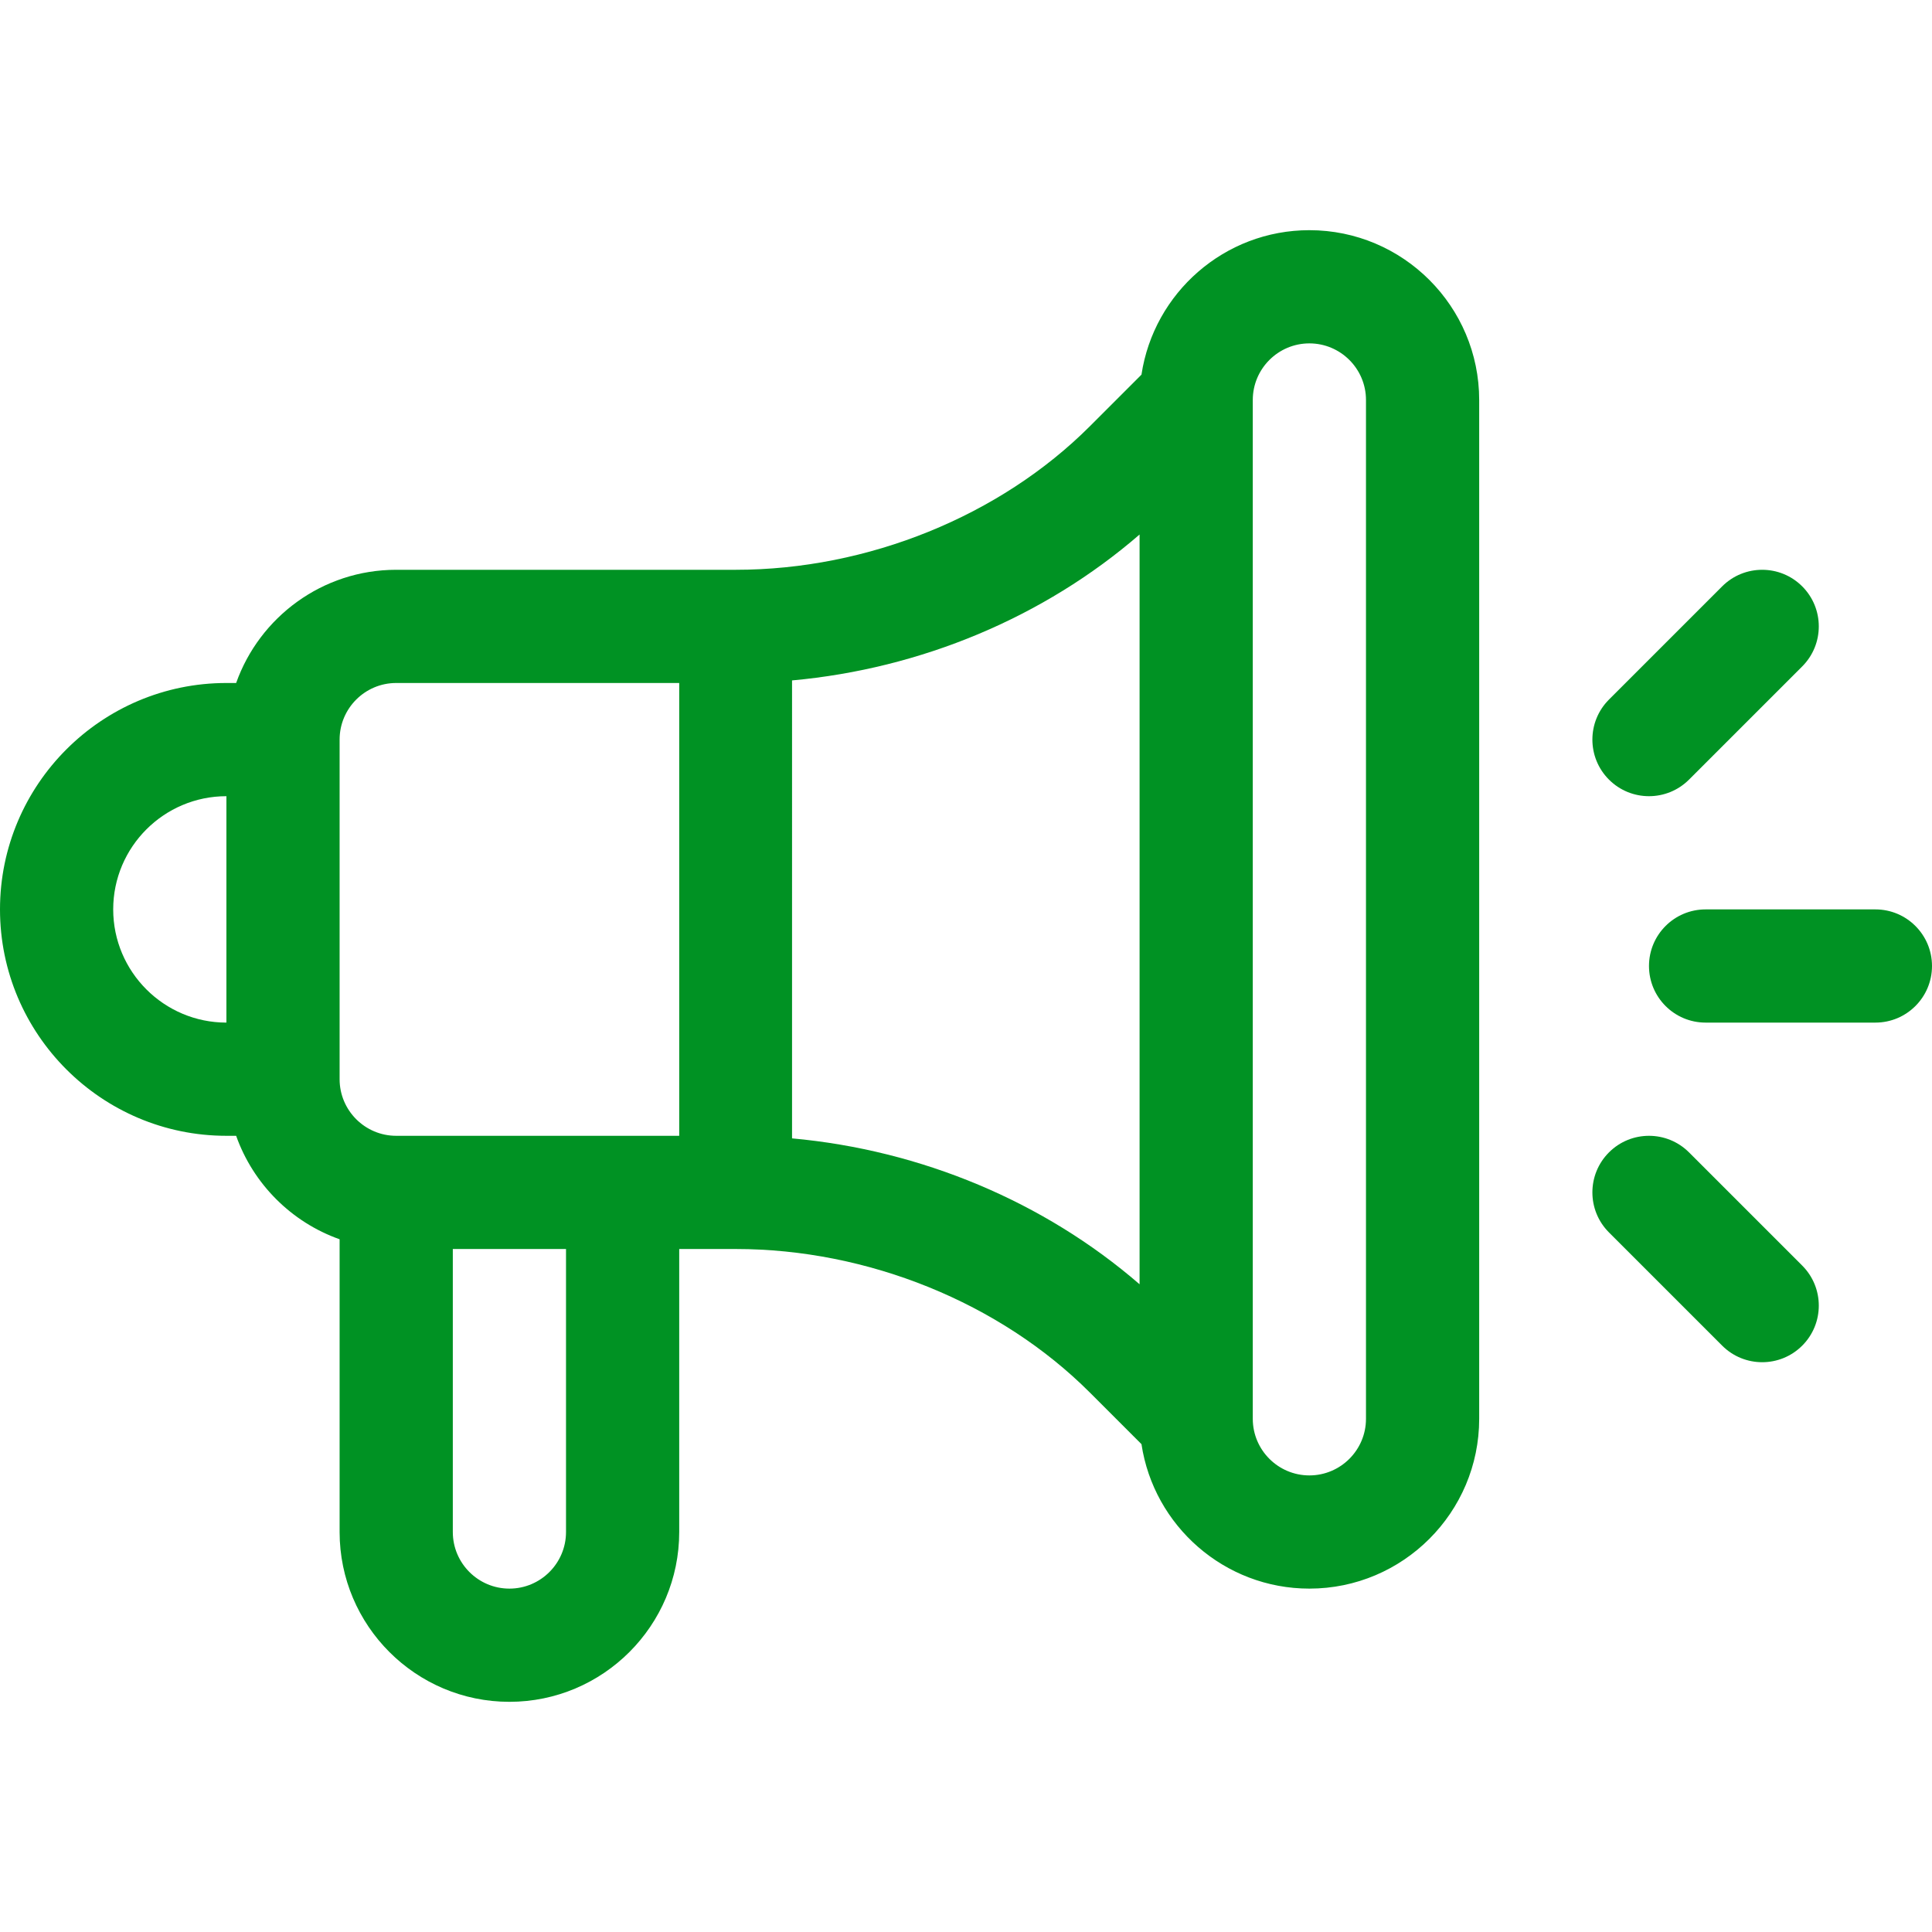
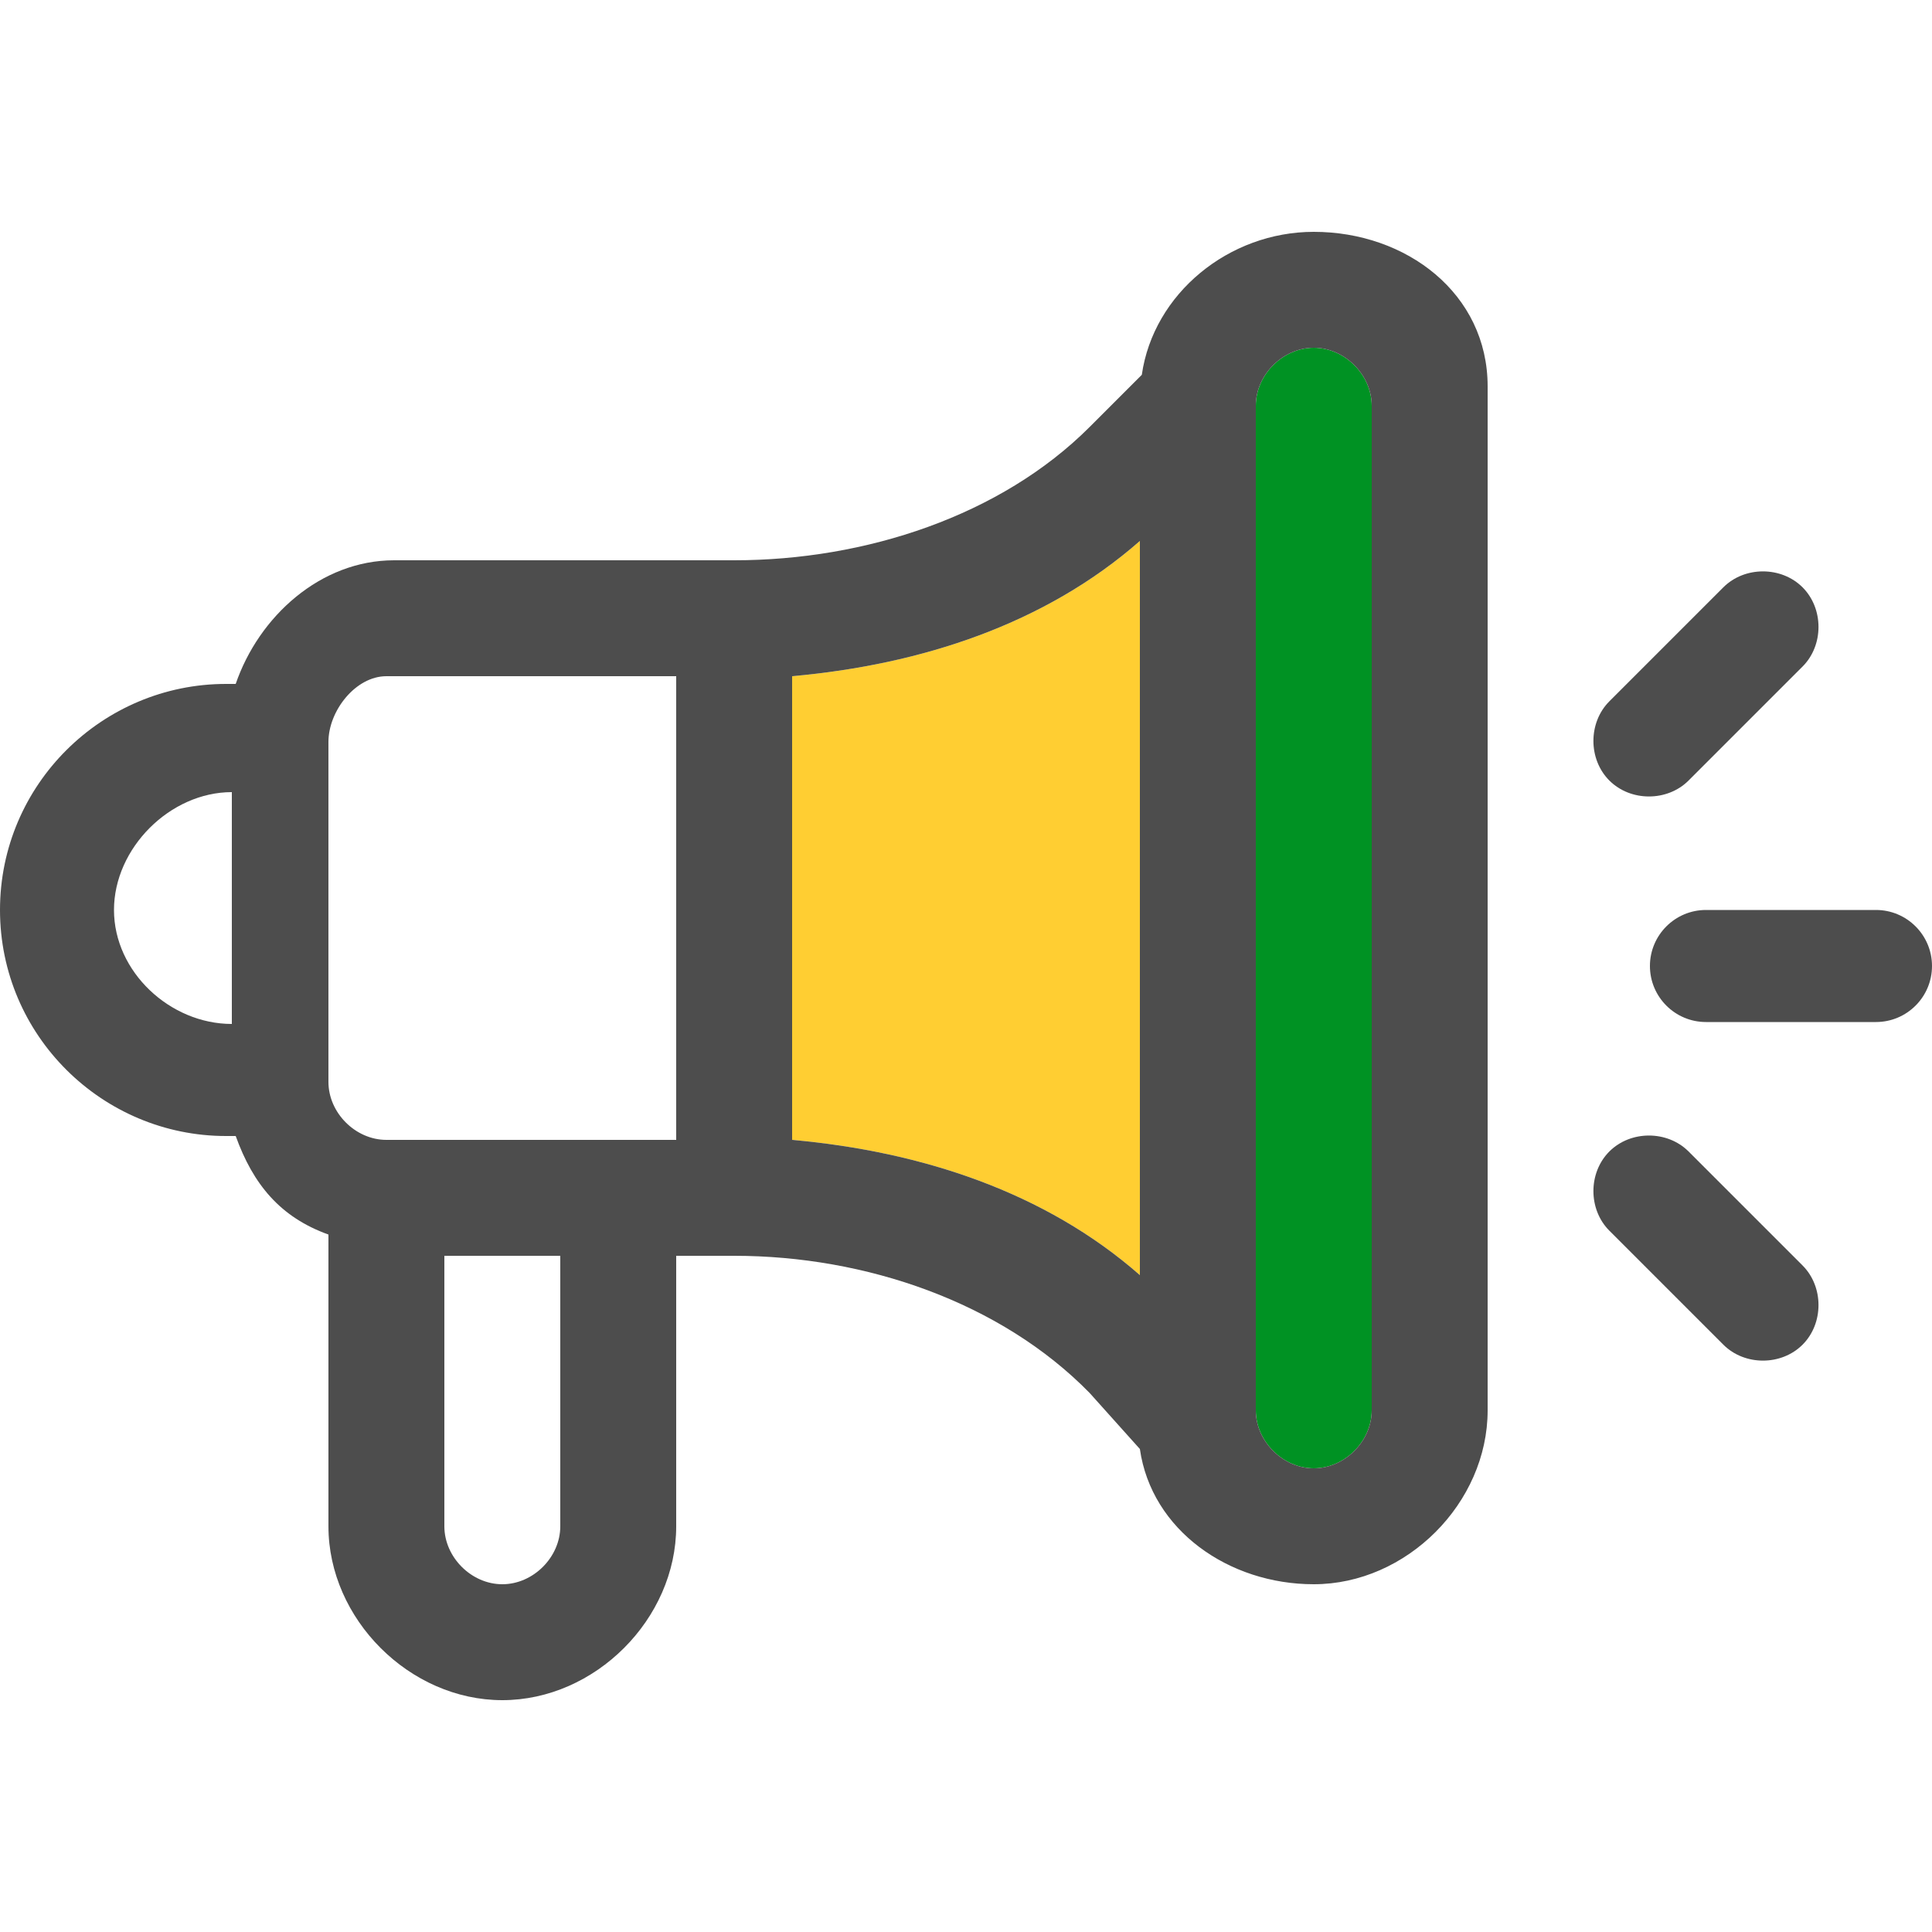
- <svg xmlns="http://www.w3.org/2000/svg" version="1.1" id="Capa_1" x="0px" y="0px" viewBox="0 0 512 512" style="enable-background:new 0 0 512 512;" xml:space="preserve">
+ <svg xmlns="http://www.w3.org/2000/svg" version="1.1" id="Capa_1" x="0px" y="0px" viewBox="0 0 100 100" enable-background="new 0 0 100 100" xml:space="preserve">
  <g>
-     <g>
-       <path fill="#009223" d="M497,241h-45c-8.284,0-15,6.716-15,15s6.716,15,15,15h45c8.284,0,15-6.716,15-15S505.284,241,497,241z" />
-     </g>
-   </g>
-   <g>
-     <g>
-       <path fill="#009223" d="M477.607,335.394l-30-30c-5.857-5.857-15.355-5.857-21.213,0c-5.859,5.857-5.859,15.355,0,21.213l30,30    c5.857,5.858,15.356,5.858,21.213,0C483.465,350.749,483.465,341.252,477.607,335.394z" />
-     </g>
-   </g>
-   <g>
-     <g>
-       <path fill="#009223" d="M477.606,155.394c-5.857-5.857-15.355-5.857-21.213,0l-30,30c-5.858,5.858-5.858,15.355,0,21.213    c5.858,5.858,15.356,5.857,21.213,0l30-30C483.464,170.749,483.464,161.252,477.606,155.394z" />
-     </g>
-   </g>
-   <g>
-     <g>
-       <path fill="#009223" d="M347,61c-22.531,0-41.245,16.645-44.497,38.284l-13.683,13.683C265.005,136.782,229.933,151,195,151h-90    c-19.555,0-36.228,12.541-42.42,30H60c-33.084,0-60,26.916-60,60s26.916,60,60,60h2.58c4.527,12.764,14.656,22.893,27.42,27.42    V406c0,24.813,20.188,45,45.001,45C159.813,451,180,430.813,180,406v-75h15c34.932,0,70.004,14.218,93.82,38.033l13.683,13.683    C305.755,404.354,324.47,421,347.001,421C371.813,421,392,400.813,392,376V106C392,81.187,371.813,61,347,61z M60,271    c-16.542,0-30-13.458-30-30s13.458-30,30-30V271z M150,406c0,8.271-6.729,15-15,15s-15-6.729-15-15v-75h30V406z M180,301h-75    c-8.271,0-15-6.729-15-15v-90c0-8.271,6.729-15,15-15h75V301z M302,340.346c-25.341-21.932-57.922-35.559-92.1-38.666    l0.001-121.361c34.177-3.106,66.758-16.733,92.099-38.666V340.346z M362,376c0,8.271-6.729,15-14.999,15H347    c-8.271,0-15-6.729-15-15V106c0-8.271,6.729-15,15.001-15c8.27,0,14.999,6.729,14.999,15V376z" />
-     </g>
+     <path fill="none" d="M23,79c0,1.6,1.4,3,3,3s3-1.4,3-3V65h-6V79z" />
+     <path fill="#009223" d="M71,73V21c0-1.6-1.4-3-3-3s-3,1.4-3,3v52c0,1.6,1.4,3,3,3S71,74.6,71,73z" />
+     <path fill="none" d="M12,53V41c-3.2,0-6.1,2.9-6.1,6.1C5.9,50.3,8.8,53,12,53z" />
+     <path fill="none" d="M35,35H20c-1.6,0-3,1.8-3,3.4V56c0,1.6,1.4,3,3,3h15V35z" />
+     <path fill="#FFCE32" d="M59,28c-4.9,4.3-11.3,6.4-18,7v24c6.7,0.6,13.1,2.7,18,7V28z" />
+     <path fill="#4D4D4D" d="M97.1,47.1h-8.8c-1.6,0-2.9,1.3-2.9,2.9s1.3,2.9,2.9,2.9h8.8c1.6,0,2.9-1.3,2.9-2.9S98.7,47.1,97.1,47.1z" />
+     <path fill="#4D4D4D" d="M87.4,59.6c-1.1-1.1-3-1.1-4.1,0c-1.1,1.1-1.1,3,0,4.1l5.9,5.9c1.1,1.1,3,1.1,4.1,0c1.1-1.1,1.1-3,0-4.1   L87.4,59.6z" />
+     <path fill="#4D4D4D" d="M87.4,40.4l5.9-5.9c1.1-1.1,1.1-3,0-4.1c-1.1-1.1-3-1.1-4.1,0l-5.9,5.9c-1.1,1.1-1.1,3,0,4.1   C84.4,41.5,86.3,41.5,87.4,40.4z" />
+     <path fill="#4D4D4D" d="M68,12c-4.4,0-8.3,3.2-8.9,7.4l-2.7,2.7C51.8,26.7,44.8,29,38,29H20.4c-3.8,0-7,2.9-8.2,6.4h-0.5   C5.3,35.4,0,40.6,0,47.1s5.3,11.7,11.7,11.7h0.5c0.9,2.5,2.3,4.2,4.8,5.1V79c0,4.8,4.2,9,9,9s9-4.2,9-9V65h3   c6.8,0,13.8,2.4,18.4,7.1L59,75c0.6,4.2,4.6,7,9,7c4.8,0,9-4.2,9-9V20C77,15.2,72.8,12,68,12z M65,73V21c0-1.6,1.4-3,3-3s3,1.4,3,3   v52c0,1.6-1.4,3-3,3S65,74.6,65,73z M29,79c0,1.6-1.4,3-3,3s-3-1.4-3-3V65h6V79z M20,59c-1.6,0-3-1.4-3-3V38.4c0-1.6,1.4-3.4,3-3.4   h15v24H20z M12,41v12c-3.2,0-6.1-2.7-6.1-5.9C5.9,43.9,8.8,41,12,41z M41,35c6.7-0.6,13.1-2.7,18-7v38c-4.9-4.3-11.3-6.4-18-7V35z" />
  </g>
</svg>
